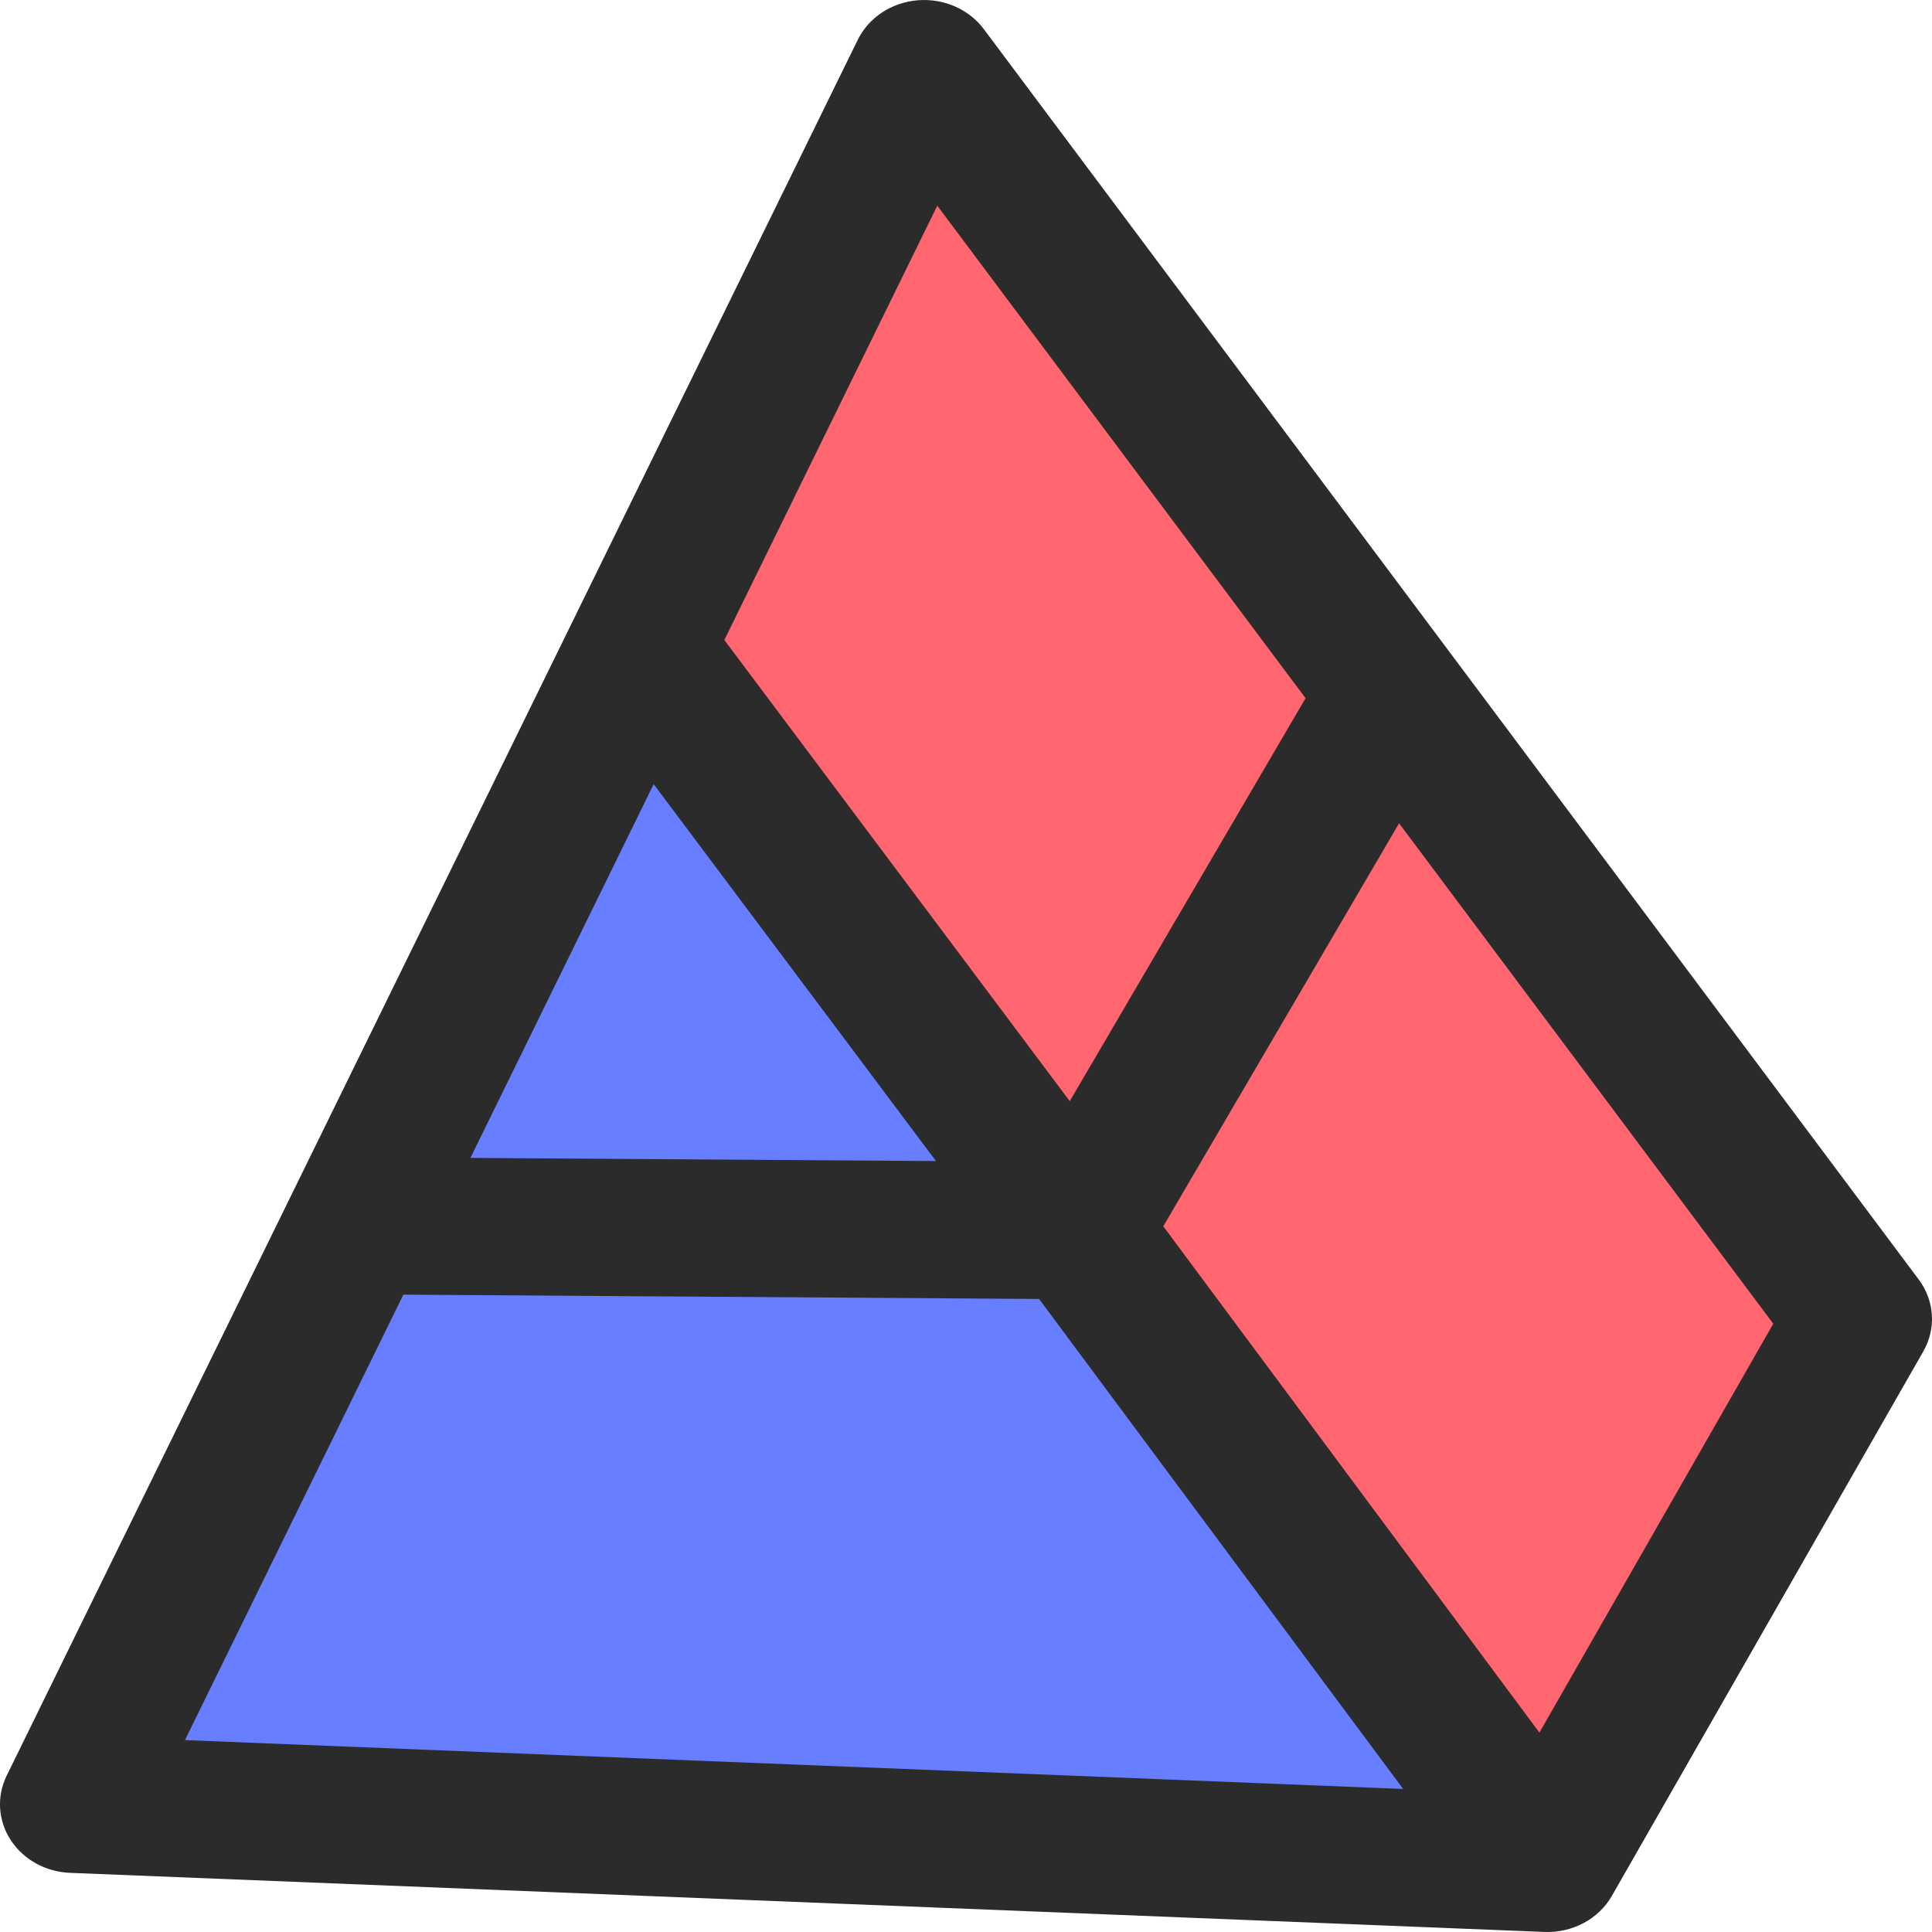
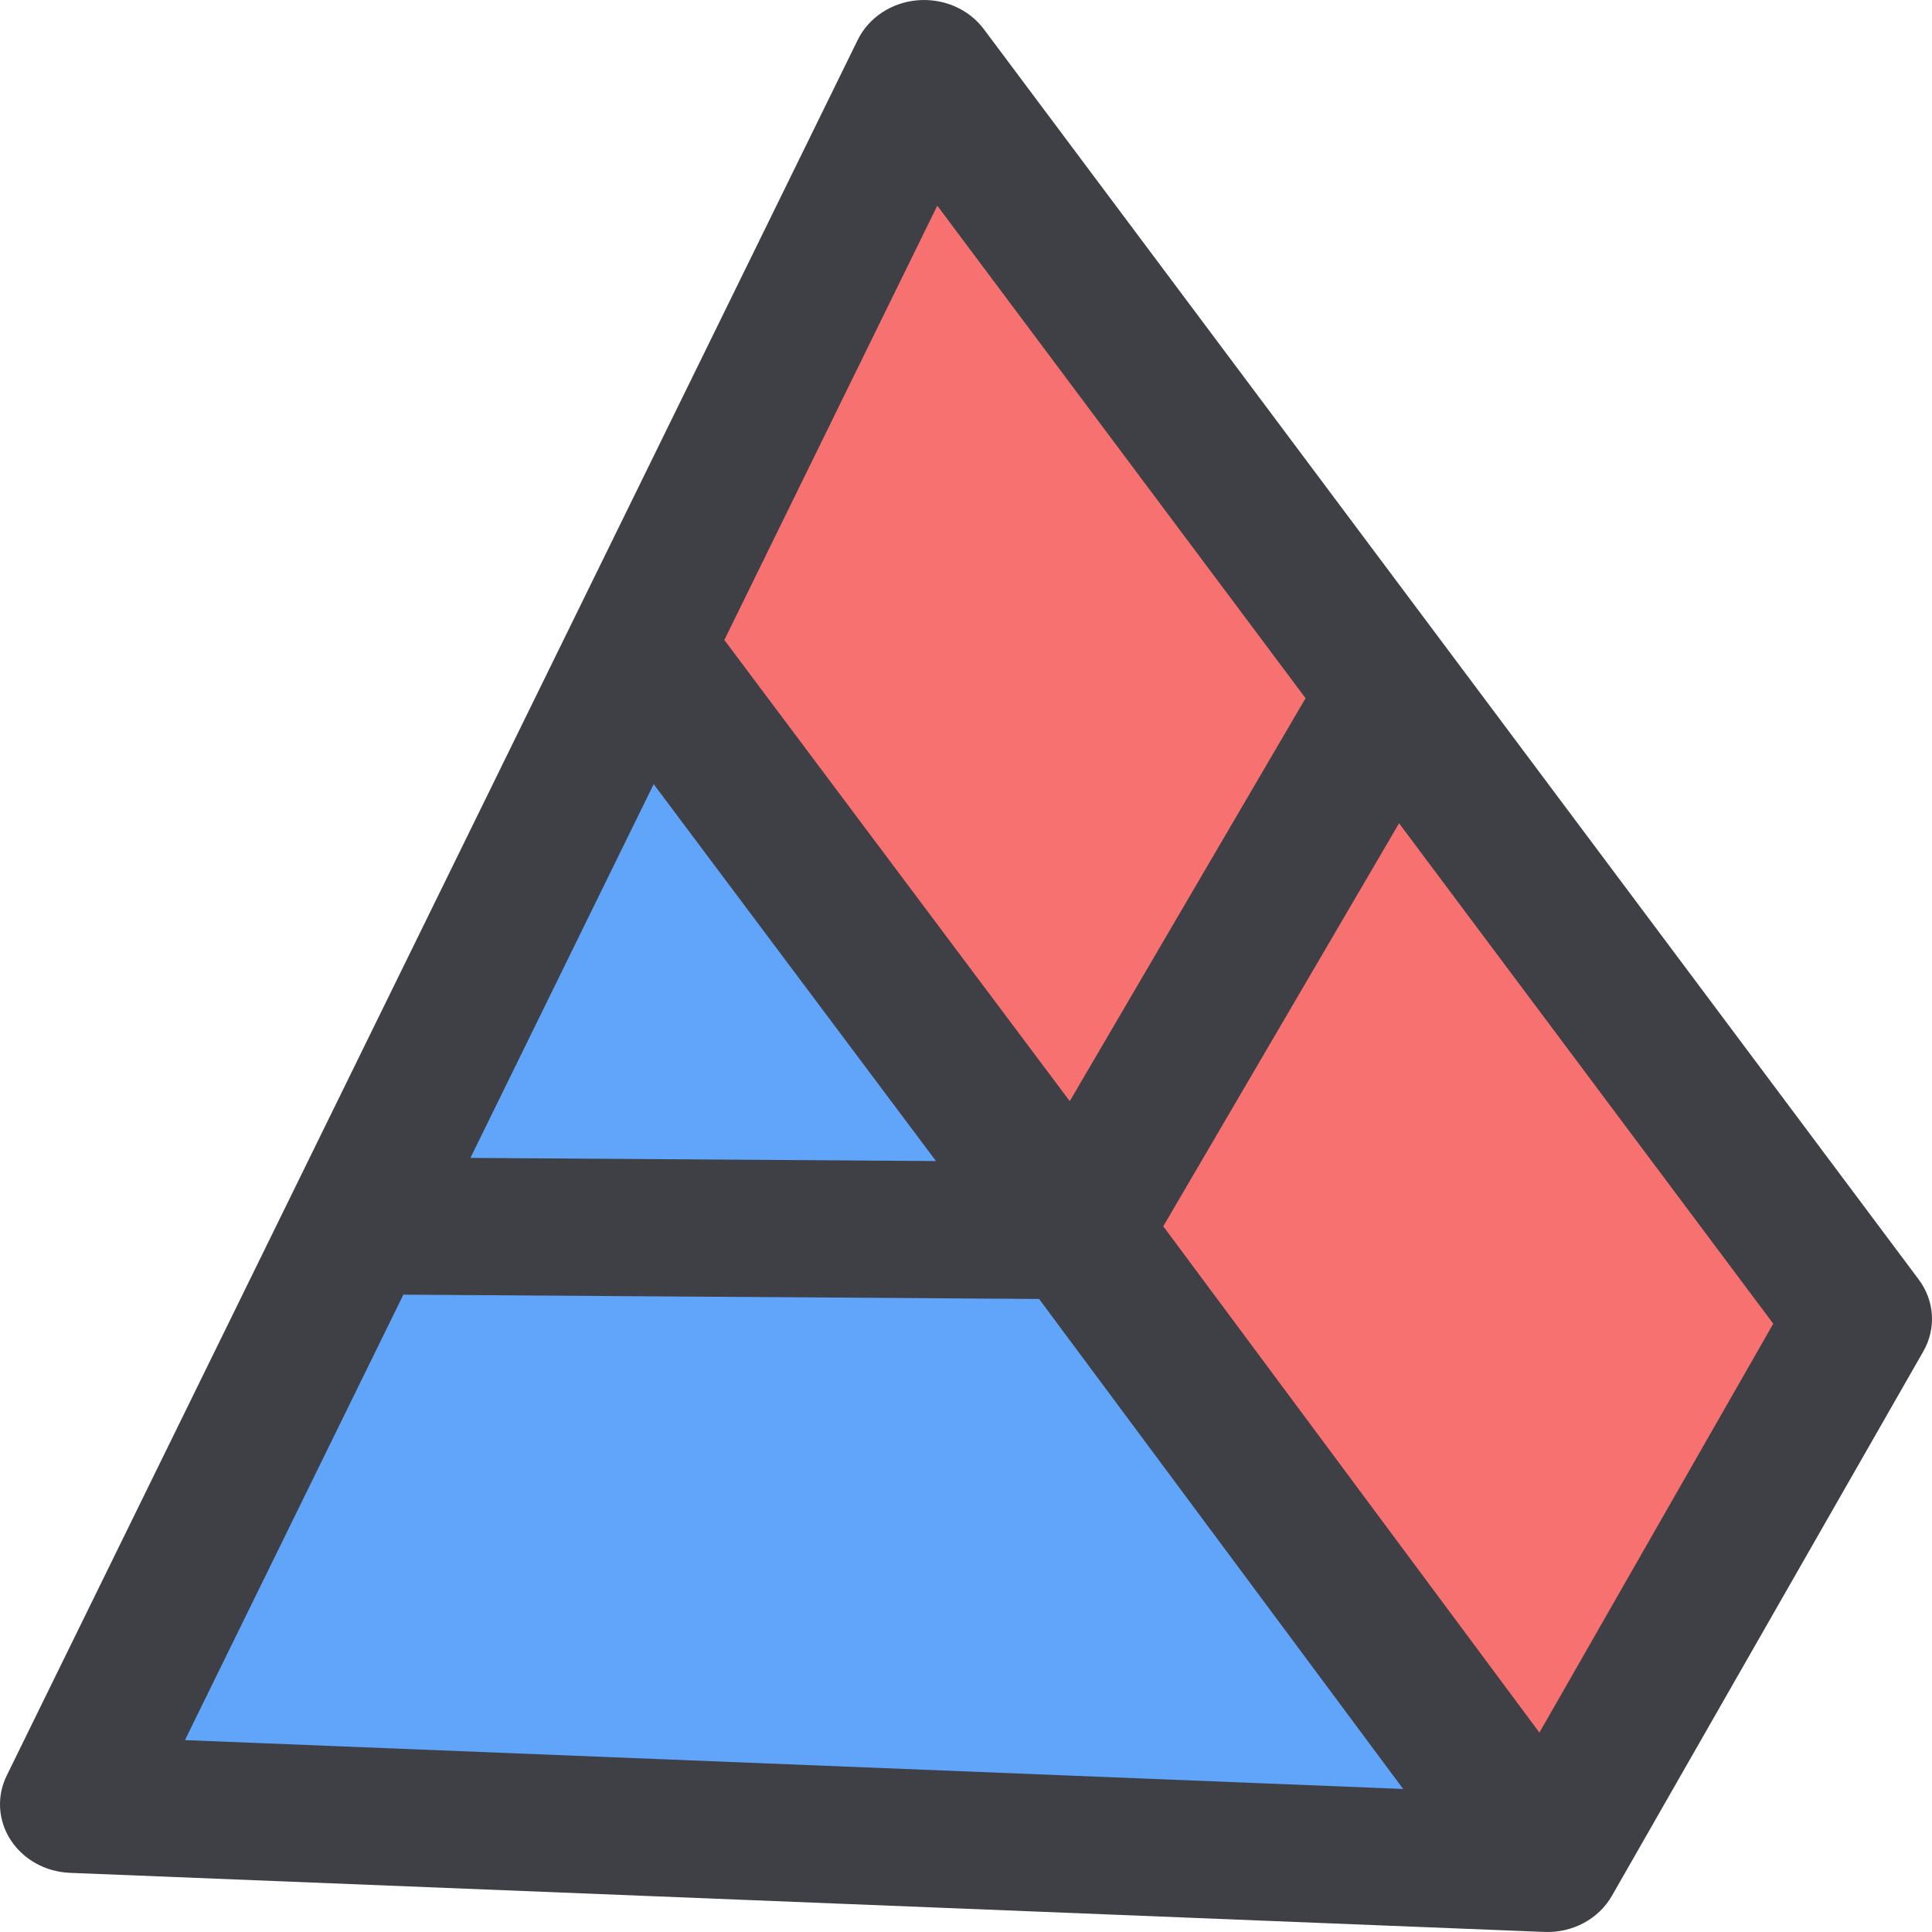
<svg xmlns="http://www.w3.org/2000/svg" width="100" height="100" viewBox="0 0 100 100" fill="none">
-   <path d="M79.516 95.868L3.271 93.329L17.954 63.383L33.193 33.288L79.516 95.868Z" fill="#667EFF" />
-   <path d="M96.059 68.207L79.515 95.868L33.192 33.288L47.67 3.49L96.059 68.207Z" fill="#FF666F" />
-   <path fill-rule="evenodd" clip-rule="evenodd" d="M47.489 0.015C48.837 -0.1 50.147 0.47 50.925 1.511L99.313 66.227C100.135 67.326 100.226 68.765 99.55 69.948L83.431 98.129C82.745 99.329 81.388 100.055 79.939 99.997L3.62 96.938C2.361 96.887 1.211 96.251 0.554 95.241C-0.103 94.231 -0.181 92.98 0.347 91.905L44.395 2.066C44.961 0.911 46.141 0.129 47.489 0.015ZM48.514 10.646L37.492 33.126L55.371 56.997L67.576 36.139L48.514 10.646ZM72.416 42.613L60.211 63.473L79.68 89.679L91.784 68.516L72.416 42.613ZM72.626 92.596L53.783 67.234L20.878 67.011L9.573 90.068L72.626 92.596ZM24.349 59.933L48.446 60.096L33.834 40.587L24.349 59.933Z" fill="#2B2B2B" />
+   <path d="M79.516 95.868L3.271 93.329L17.954 63.383L33.193 33.288L79.516 95.868Z" fill="#60A5FA" />
+   <path d="M96.059 68.207L79.515 95.868L33.192 33.288L47.67 3.49L96.059 68.207Z" fill="#F87171" />
+   <path fill-rule="evenodd" clip-rule="evenodd" d="M47.489 0.015C48.837 -0.1 50.147 0.47 50.925 1.511L99.313 66.227C100.135 67.326 100.226 68.765 99.55 69.948L83.431 98.129C82.745 99.329 81.388 100.055 79.939 99.997L3.62 96.938C2.361 96.887 1.211 96.251 0.554 95.241C-0.103 94.231 -0.181 92.98 0.347 91.905L44.395 2.066C44.961 0.911 46.141 0.129 47.489 0.015ZM48.514 10.646L37.492 33.126L55.371 56.997L67.576 36.139L48.514 10.646ZM72.416 42.613L60.211 63.473L79.68 89.679L91.784 68.516L72.416 42.613ZM72.626 92.596L53.783 67.234L20.878 67.011L9.573 90.068L72.626 92.596ZM24.349 59.933L48.446 60.096L33.834 40.587L24.349 59.933Z" fill="#3F3F46" />
</svg>
